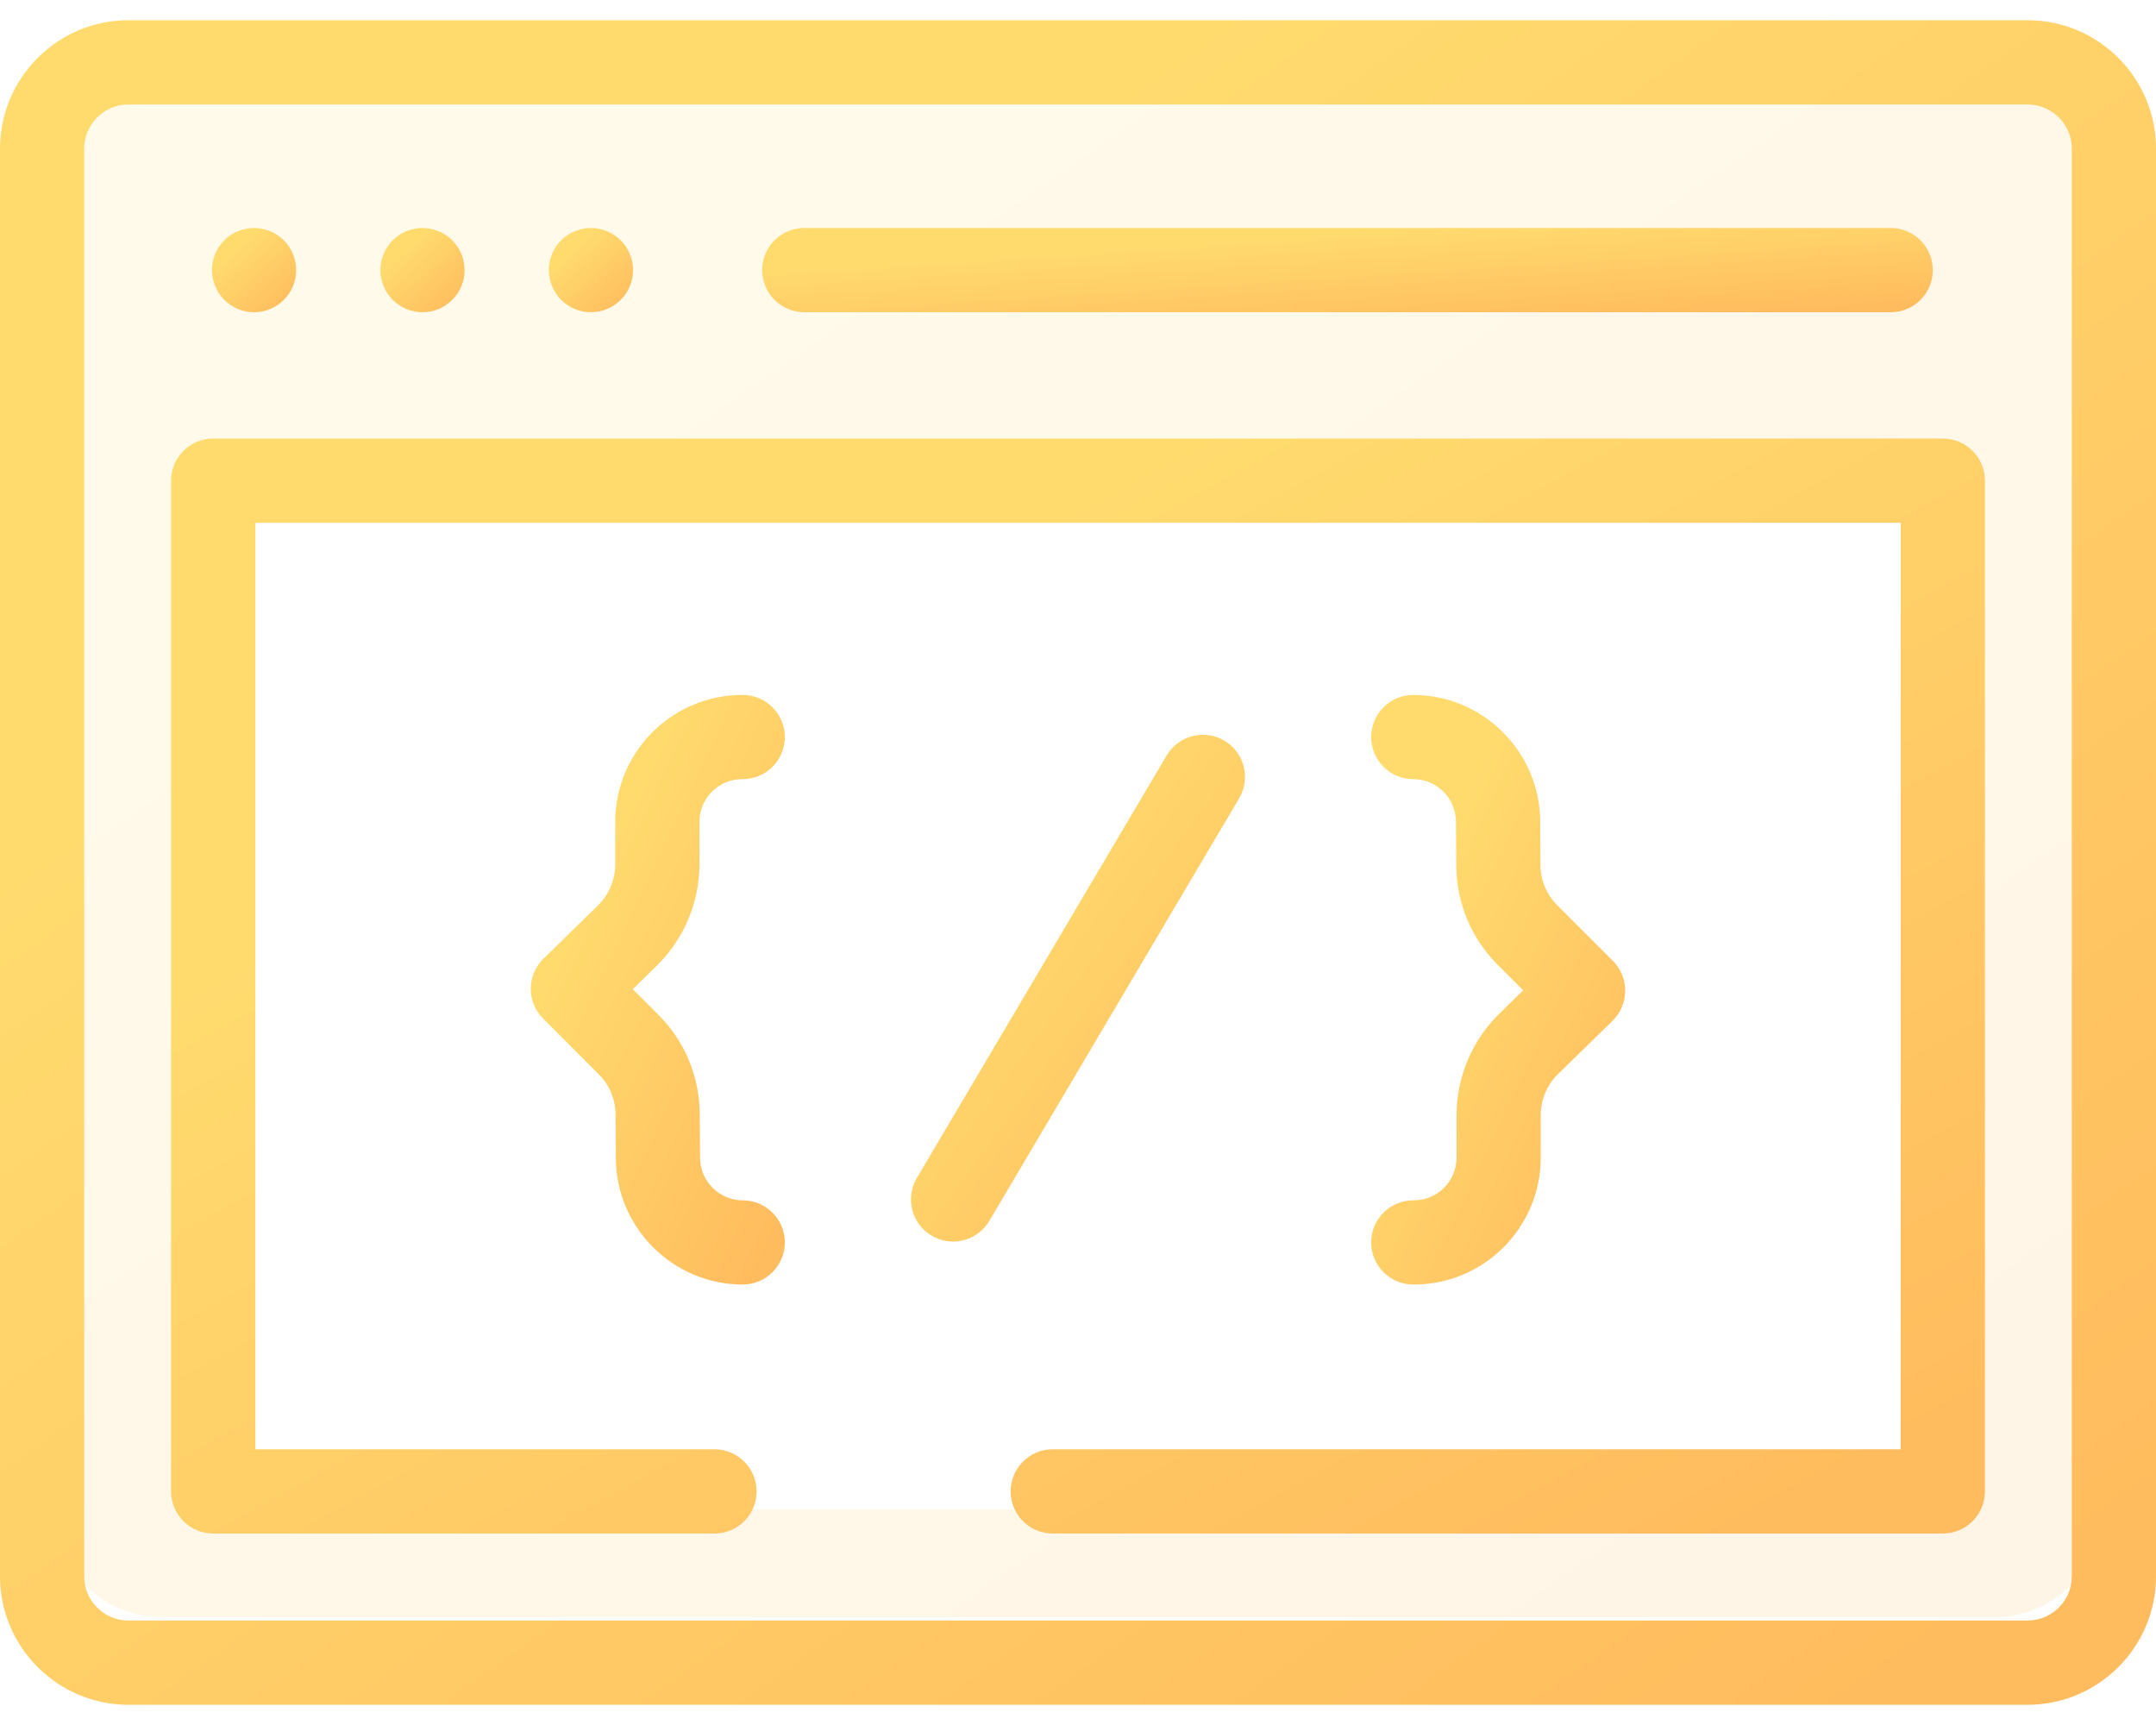
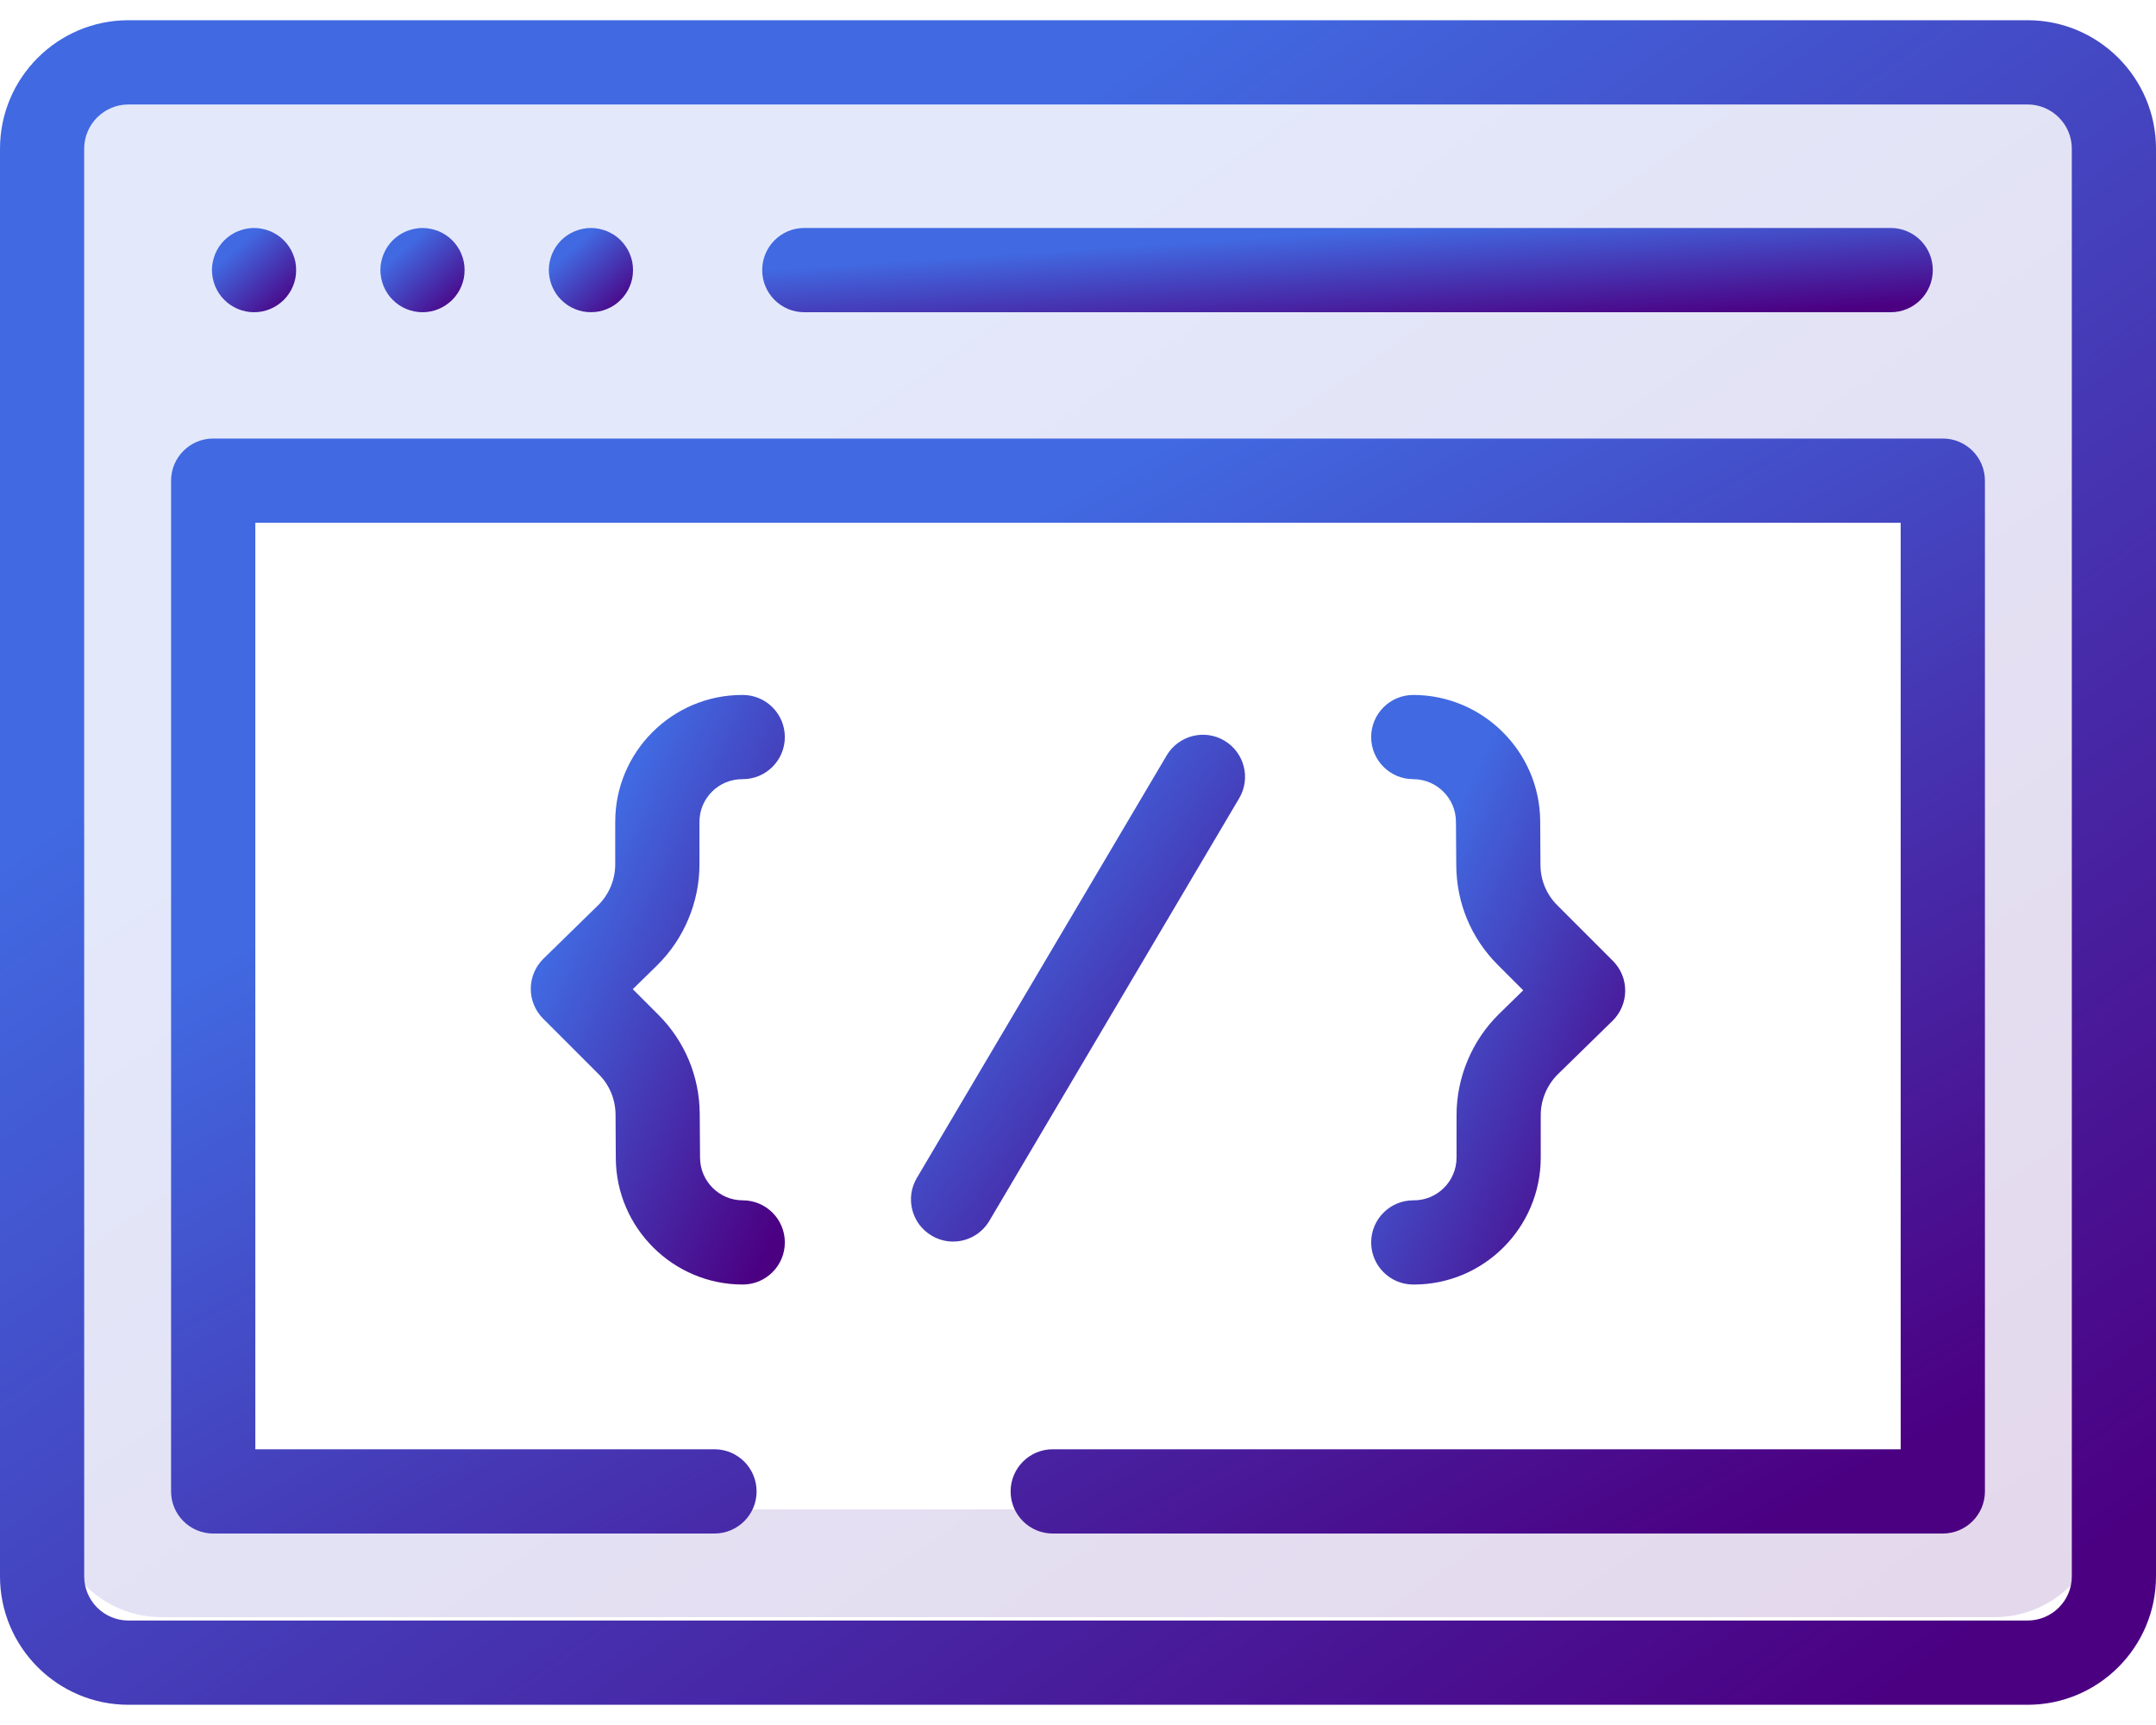
<svg xmlns="http://www.w3.org/2000/svg" width="40" height="32" viewBox="0 0 40 32" fill="none">
  <path opacity="0.15" fill-rule="evenodd" clip-rule="evenodd" d="M3 1C1.895 1 1 1.895 1 3V28C1 29.105 1.895 30 3 30H37C38.105 30 39 29.105 39 28V3C39 1.895 38.105 1 37 1H3ZM36 9H4V28H36V9Z" fill="url(#paint0_linear)" />
  <path d="M37.617 0.375H2.383C1.069 0.375 0 1.444 0 2.758V29.242C0 30.556 1.069 31.625 2.383 31.625H37.617C38.931 31.625 40 30.556 40 29.242V2.758C40 1.444 38.931 0.375 37.617 0.375ZM38.438 29.242C38.438 29.695 38.069 30.062 37.617 30.062H2.383C1.931 30.062 1.562 29.695 1.562 29.242V2.758C1.562 2.306 1.931 1.938 2.383 1.938H37.617C38.069 1.938 38.438 2.306 38.438 2.758V29.242Z" fill="url(#paint1_linear)" />
  <path d="M14.922 5.792H35.078C35.51 5.792 35.859 5.442 35.859 5.01C35.859 4.579 35.51 4.229 35.078 4.229H14.922C14.49 4.229 14.141 4.579 14.141 5.01C14.141 5.442 14.49 5.792 14.922 5.792Z" fill="url(#paint2_linear)" />
  <path d="M3.992 5.309C4.012 5.356 4.036 5.402 4.064 5.444C4.092 5.487 4.125 5.527 4.161 5.562C4.306 5.709 4.508 5.792 4.713 5.792C4.765 5.792 4.816 5.787 4.866 5.777C4.916 5.767 4.966 5.752 5.013 5.732C5.06 5.713 5.105 5.688 5.147 5.66C5.19 5.631 5.23 5.598 5.266 5.563C5.302 5.527 5.334 5.487 5.363 5.444C5.392 5.402 5.416 5.356 5.435 5.309C5.455 5.262 5.47 5.213 5.48 5.163C5.49 5.113 5.494 5.061 5.494 5.01C5.494 4.959 5.49 4.908 5.48 4.858C5.47 4.808 5.455 4.759 5.435 4.712C5.416 4.664 5.392 4.619 5.363 4.577C5.334 4.534 5.302 4.494 5.266 4.458C5.23 4.422 5.19 4.389 5.147 4.361C5.105 4.333 5.06 4.309 5.013 4.289C4.966 4.27 4.916 4.255 4.866 4.245C4.766 4.224 4.662 4.224 4.561 4.245C4.511 4.255 4.462 4.27 4.415 4.289C4.367 4.309 4.322 4.333 4.28 4.361C4.237 4.389 4.197 4.422 4.161 4.458C4.125 4.494 4.092 4.534 4.064 4.577C4.036 4.619 4.012 4.664 3.992 4.712C3.973 4.759 3.958 4.808 3.948 4.858C3.937 4.908 3.932 4.959 3.932 5.01C3.932 5.061 3.937 5.113 3.948 5.163C3.958 5.213 3.973 5.262 3.992 5.309Z" fill="url(#paint3_linear)" />
  <path d="M7.117 5.309C7.137 5.356 7.161 5.402 7.189 5.444C7.217 5.487 7.25 5.527 7.286 5.562C7.431 5.709 7.633 5.792 7.838 5.792C7.89 5.792 7.941 5.787 7.991 5.777C8.041 5.767 8.091 5.752 8.138 5.732C8.185 5.713 8.23 5.688 8.272 5.66C8.315 5.631 8.355 5.598 8.391 5.563C8.427 5.527 8.459 5.487 8.488 5.444C8.517 5.402 8.541 5.356 8.56 5.309C8.58 5.262 8.595 5.213 8.605 5.163C8.615 5.113 8.619 5.061 8.619 5.01C8.619 4.959 8.615 4.908 8.605 4.858C8.595 4.808 8.58 4.759 8.56 4.712C8.541 4.664 8.517 4.619 8.488 4.577C8.459 4.534 8.427 4.494 8.391 4.458C8.355 4.422 8.315 4.389 8.272 4.361C8.23 4.333 8.185 4.309 8.138 4.289C8.091 4.27 8.041 4.255 7.991 4.245C7.891 4.224 7.787 4.224 7.686 4.245C7.636 4.255 7.587 4.27 7.54 4.289C7.492 4.309 7.447 4.333 7.405 4.361C7.362 4.389 7.322 4.422 7.286 4.458C7.25 4.494 7.217 4.534 7.189 4.577C7.161 4.619 7.137 4.664 7.117 4.712C7.098 4.759 7.083 4.808 7.073 4.858C7.062 4.908 7.057 4.959 7.057 5.01C7.057 5.061 7.062 5.113 7.073 5.163C7.083 5.213 7.098 5.262 7.117 5.309Z" fill="url(#paint4_linear)" />
  <path d="M10.242 5.309C10.262 5.356 10.286 5.402 10.314 5.444C10.342 5.487 10.375 5.527 10.411 5.562C10.447 5.598 10.487 5.631 10.53 5.66C10.572 5.688 10.617 5.713 10.665 5.732C10.712 5.752 10.761 5.767 10.811 5.777C10.861 5.787 10.912 5.791 10.963 5.791C11.015 5.791 11.066 5.787 11.116 5.777C11.166 5.767 11.216 5.752 11.262 5.732C11.309 5.713 11.355 5.688 11.398 5.66C11.44 5.631 11.48 5.598 11.516 5.562C11.552 5.527 11.585 5.487 11.613 5.444C11.642 5.402 11.666 5.356 11.685 5.309C11.705 5.262 11.72 5.213 11.73 5.163C11.74 5.113 11.744 5.061 11.744 5.01C11.744 4.959 11.74 4.908 11.73 4.858C11.72 4.808 11.705 4.759 11.685 4.712C11.666 4.664 11.642 4.619 11.613 4.577C11.585 4.534 11.552 4.494 11.516 4.458C11.48 4.422 11.44 4.389 11.398 4.361C11.355 4.333 11.309 4.309 11.262 4.289C11.216 4.27 11.166 4.255 11.116 4.245C11.016 4.224 10.912 4.224 10.811 4.245C10.761 4.255 10.712 4.27 10.665 4.289C10.617 4.309 10.572 4.333 10.53 4.361C10.487 4.389 10.447 4.422 10.411 4.458C10.375 4.494 10.342 4.534 10.314 4.577C10.286 4.619 10.262 4.664 10.242 4.712C10.223 4.759 10.208 4.808 10.198 4.858C10.187 4.908 10.182 4.959 10.182 5.01C10.182 5.061 10.187 5.113 10.198 5.163C10.208 5.213 10.223 5.262 10.242 5.309Z" fill="url(#paint5_linear)" />
  <path d="M22.715 13.739C22.344 13.519 21.865 13.643 21.645 14.014L17.01 21.852C16.79 22.224 16.913 22.703 17.285 22.922C17.409 22.996 17.546 23.032 17.682 23.032C17.949 23.032 18.209 22.894 18.355 22.648L22.99 14.809C23.21 14.438 23.087 13.959 22.715 13.739Z" fill="url(#paint6_linear)" />
  <path d="M12.977 16.035V15.246C12.977 14.809 13.332 14.454 13.769 14.454H13.78C14.211 14.454 14.561 14.104 14.561 13.673C14.561 13.242 14.211 12.892 13.78 12.892H13.769C12.471 12.892 11.414 13.948 11.414 15.246V16.035C11.414 16.319 11.298 16.596 11.095 16.795L10.082 17.785C9.933 17.931 9.849 18.131 9.847 18.34C9.846 18.548 9.929 18.749 10.076 18.896L11.108 19.928C11.307 20.126 11.417 20.391 11.42 20.672L11.425 21.491C11.434 22.78 12.49 23.829 13.78 23.829C14.211 23.829 14.561 23.479 14.561 23.048C14.561 22.616 14.211 22.267 13.78 22.267C13.346 22.267 12.991 21.914 12.988 21.48L12.982 20.661C12.977 19.966 12.704 19.313 12.213 18.823L11.74 18.35L12.187 17.912C12.689 17.421 12.977 16.737 12.977 16.035Z" fill="url(#paint7_linear)" />
  <path d="M27.023 20.686V21.474C27.023 21.911 26.668 22.267 26.231 22.267H26.22C25.789 22.267 25.439 22.616 25.439 23.048C25.439 23.479 25.789 23.829 26.22 23.829H26.231C27.529 23.829 28.585 22.773 28.585 21.474V20.686C28.585 20.402 28.702 20.125 28.905 19.926L29.918 18.936C30.067 18.79 30.151 18.59 30.152 18.381C30.154 18.172 30.071 17.972 29.923 17.824L28.892 16.793C28.693 16.595 28.582 16.33 28.58 16.049L28.575 15.23C28.566 13.941 27.509 12.892 26.22 12.892C25.789 12.892 25.439 13.242 25.439 13.673C25.439 14.104 25.789 14.454 26.22 14.454C26.654 14.454 27.009 14.807 27.012 15.241L27.018 16.059C27.023 16.754 27.296 17.407 27.787 17.898L28.26 18.371L27.812 18.809C27.311 19.3 27.023 19.984 27.023 20.686Z" fill="url(#paint8_linear)" />
  <path d="M36.044 8.135H3.956C3.524 8.135 3.174 8.485 3.174 8.917V27.667C3.174 28.098 3.524 28.448 3.956 28.448H13.255C13.687 28.448 14.037 28.098 14.037 27.667C14.037 27.235 13.687 26.885 13.255 26.885H4.737V9.698H35.263V26.885H19.531C19.1 26.885 18.75 27.235 18.75 27.667C18.75 28.098 19.1 28.448 19.531 28.448H36.044C36.476 28.448 36.826 28.098 36.826 27.667V8.917C36.826 8.485 36.476 8.135 36.044 8.135Z" fill="url(#paint9_linear)" />
  <defs>
    <linearGradient id="paint0_linear" x1="3.153" y1="1" x2="26.689" y2="35.054" gradientUnits="userSpaceOnUse">
-       <stop offset="0.259" stop-color="#FFDB6E" />
-       <stop offset="1" stop-color="#FFBC5E" />
+       <stop offset="0.259" stop-color="#4169E1" />
+       <stop offset="1" stop-color="#4B0082" />
    </linearGradient>
    <linearGradient id="paint1_linear" x1="2.267" y1="0.375" x2="27.833" y2="36.511" gradientUnits="userSpaceOnUse">
-       <stop offset="0.259" stop-color="#FFDB6E" />
-       <stop offset="1" stop-color="#FFBC5E" />
+       <stop offset="0.259" stop-color="#4169E1" />
+       <stop offset="1" stop-color="#4B0082" />
    </linearGradient>
    <linearGradient id="paint2_linear" x1="15.371" y1="4.229" x2="15.547" y2="6.929" gradientUnits="userSpaceOnUse">
-       <stop offset="0.259" stop-color="#FFDB6E" />
-       <stop offset="1" stop-color="#FFBC5E" />
+       <stop offset="0.259" stop-color="#4169E1" />
+       <stop offset="1" stop-color="#4B0082" />
    </linearGradient>
    <linearGradient id="paint3_linear" x1="4.02" y1="4.229" x2="5.369" y2="5.719" gradientUnits="userSpaceOnUse">
-       <stop offset="0.259" stop-color="#FFDB6E" />
-       <stop offset="1" stop-color="#FFBC5E" />
+       <stop offset="0.259" stop-color="#4169E1" />
+       <stop offset="1" stop-color="#4B0082" />
    </linearGradient>
    <linearGradient id="paint4_linear" x1="7.145" y1="4.229" x2="8.494" y2="5.719" gradientUnits="userSpaceOnUse">
-       <stop offset="0.259" stop-color="#FFDB6E" />
-       <stop offset="1" stop-color="#FFBC5E" />
+       <stop offset="0.259" stop-color="#4169E1" />
+       <stop offset="1" stop-color="#4B0082" />
    </linearGradient>
    <linearGradient id="paint5_linear" x1="10.27" y1="4.229" x2="11.619" y2="5.719" gradientUnits="userSpaceOnUse">
-       <stop offset="0.259" stop-color="#FFDB6E" />
-       <stop offset="1" stop-color="#FFBC5E" />
+       <stop offset="0.259" stop-color="#4169E1" />
+       <stop offset="1" stop-color="#4B0082" />
    </linearGradient>
    <linearGradient id="paint6_linear" x1="17.252" y1="13.63" x2="25.014" y2="19.281" gradientUnits="userSpaceOnUse">
-       <stop offset="0.259" stop-color="#FFDB6E" />
-       <stop offset="1" stop-color="#FFBC5E" />
+       <stop offset="0.259" stop-color="#4169E1" />
+       <stop offset="1" stop-color="#4B0082" />
    </linearGradient>
    <linearGradient id="paint7_linear" x1="10.114" y1="12.892" x2="17.479" y2="16.396" gradientUnits="userSpaceOnUse">
-       <stop offset="0.259" stop-color="#FFDB6E" />
-       <stop offset="1" stop-color="#FFBC5E" />
+       <stop offset="0.259" stop-color="#4169E1" />
+       <stop offset="1" stop-color="#4B0082" />
    </linearGradient>
    <linearGradient id="paint8_linear" x1="25.706" y1="12.892" x2="33.07" y2="16.396" gradientUnits="userSpaceOnUse">
-       <stop offset="0.259" stop-color="#FFDB6E" />
-       <stop offset="1" stop-color="#FFBC5E" />
+       <stop offset="0.259" stop-color="#4169E1" />
+       <stop offset="1" stop-color="#4B0082" />
    </linearGradient>
    <linearGradient id="paint9_linear" x1="5.081" y1="8.135" x2="19.915" y2="35.272" gradientUnits="userSpaceOnUse">
-       <stop offset="0.259" stop-color="#FFDB6E" />
-       <stop offset="1" stop-color="#FFBC5E" />
+       <stop offset="0.259" stop-color="#4169E1" />
+       <stop offset="1" stop-color="#4B0082" />
    </linearGradient>
  </defs>
</svg>
